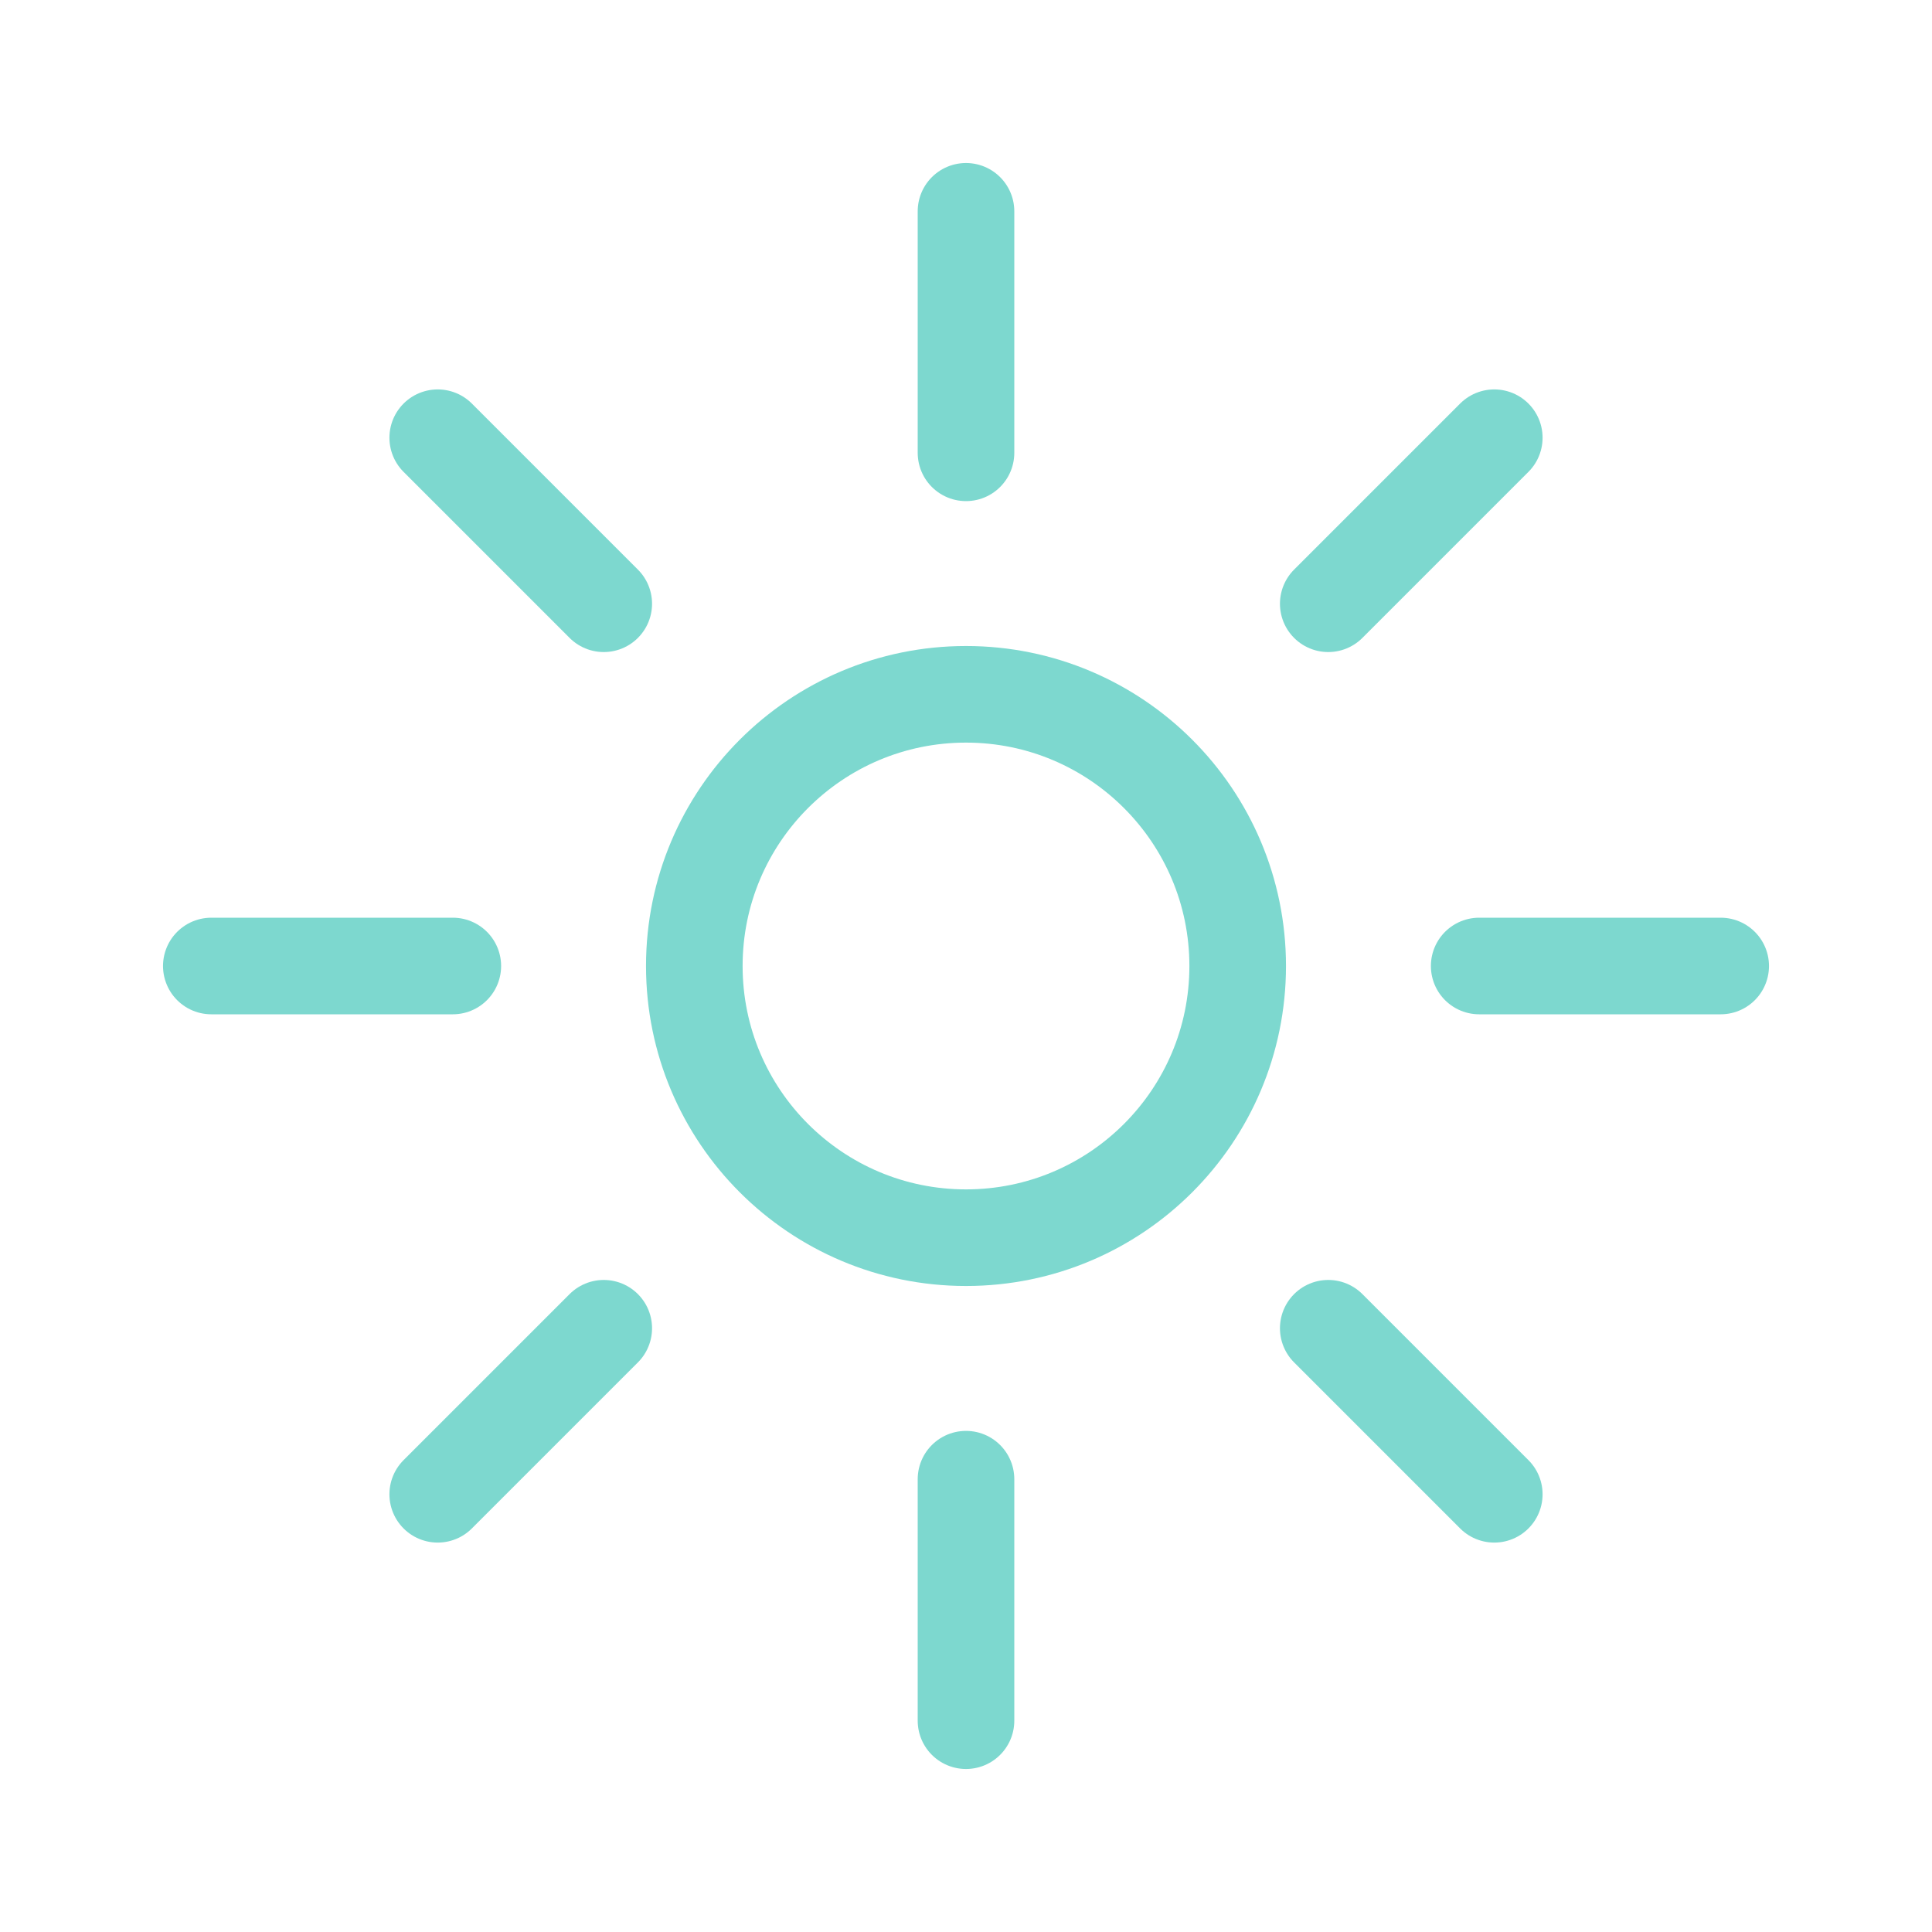
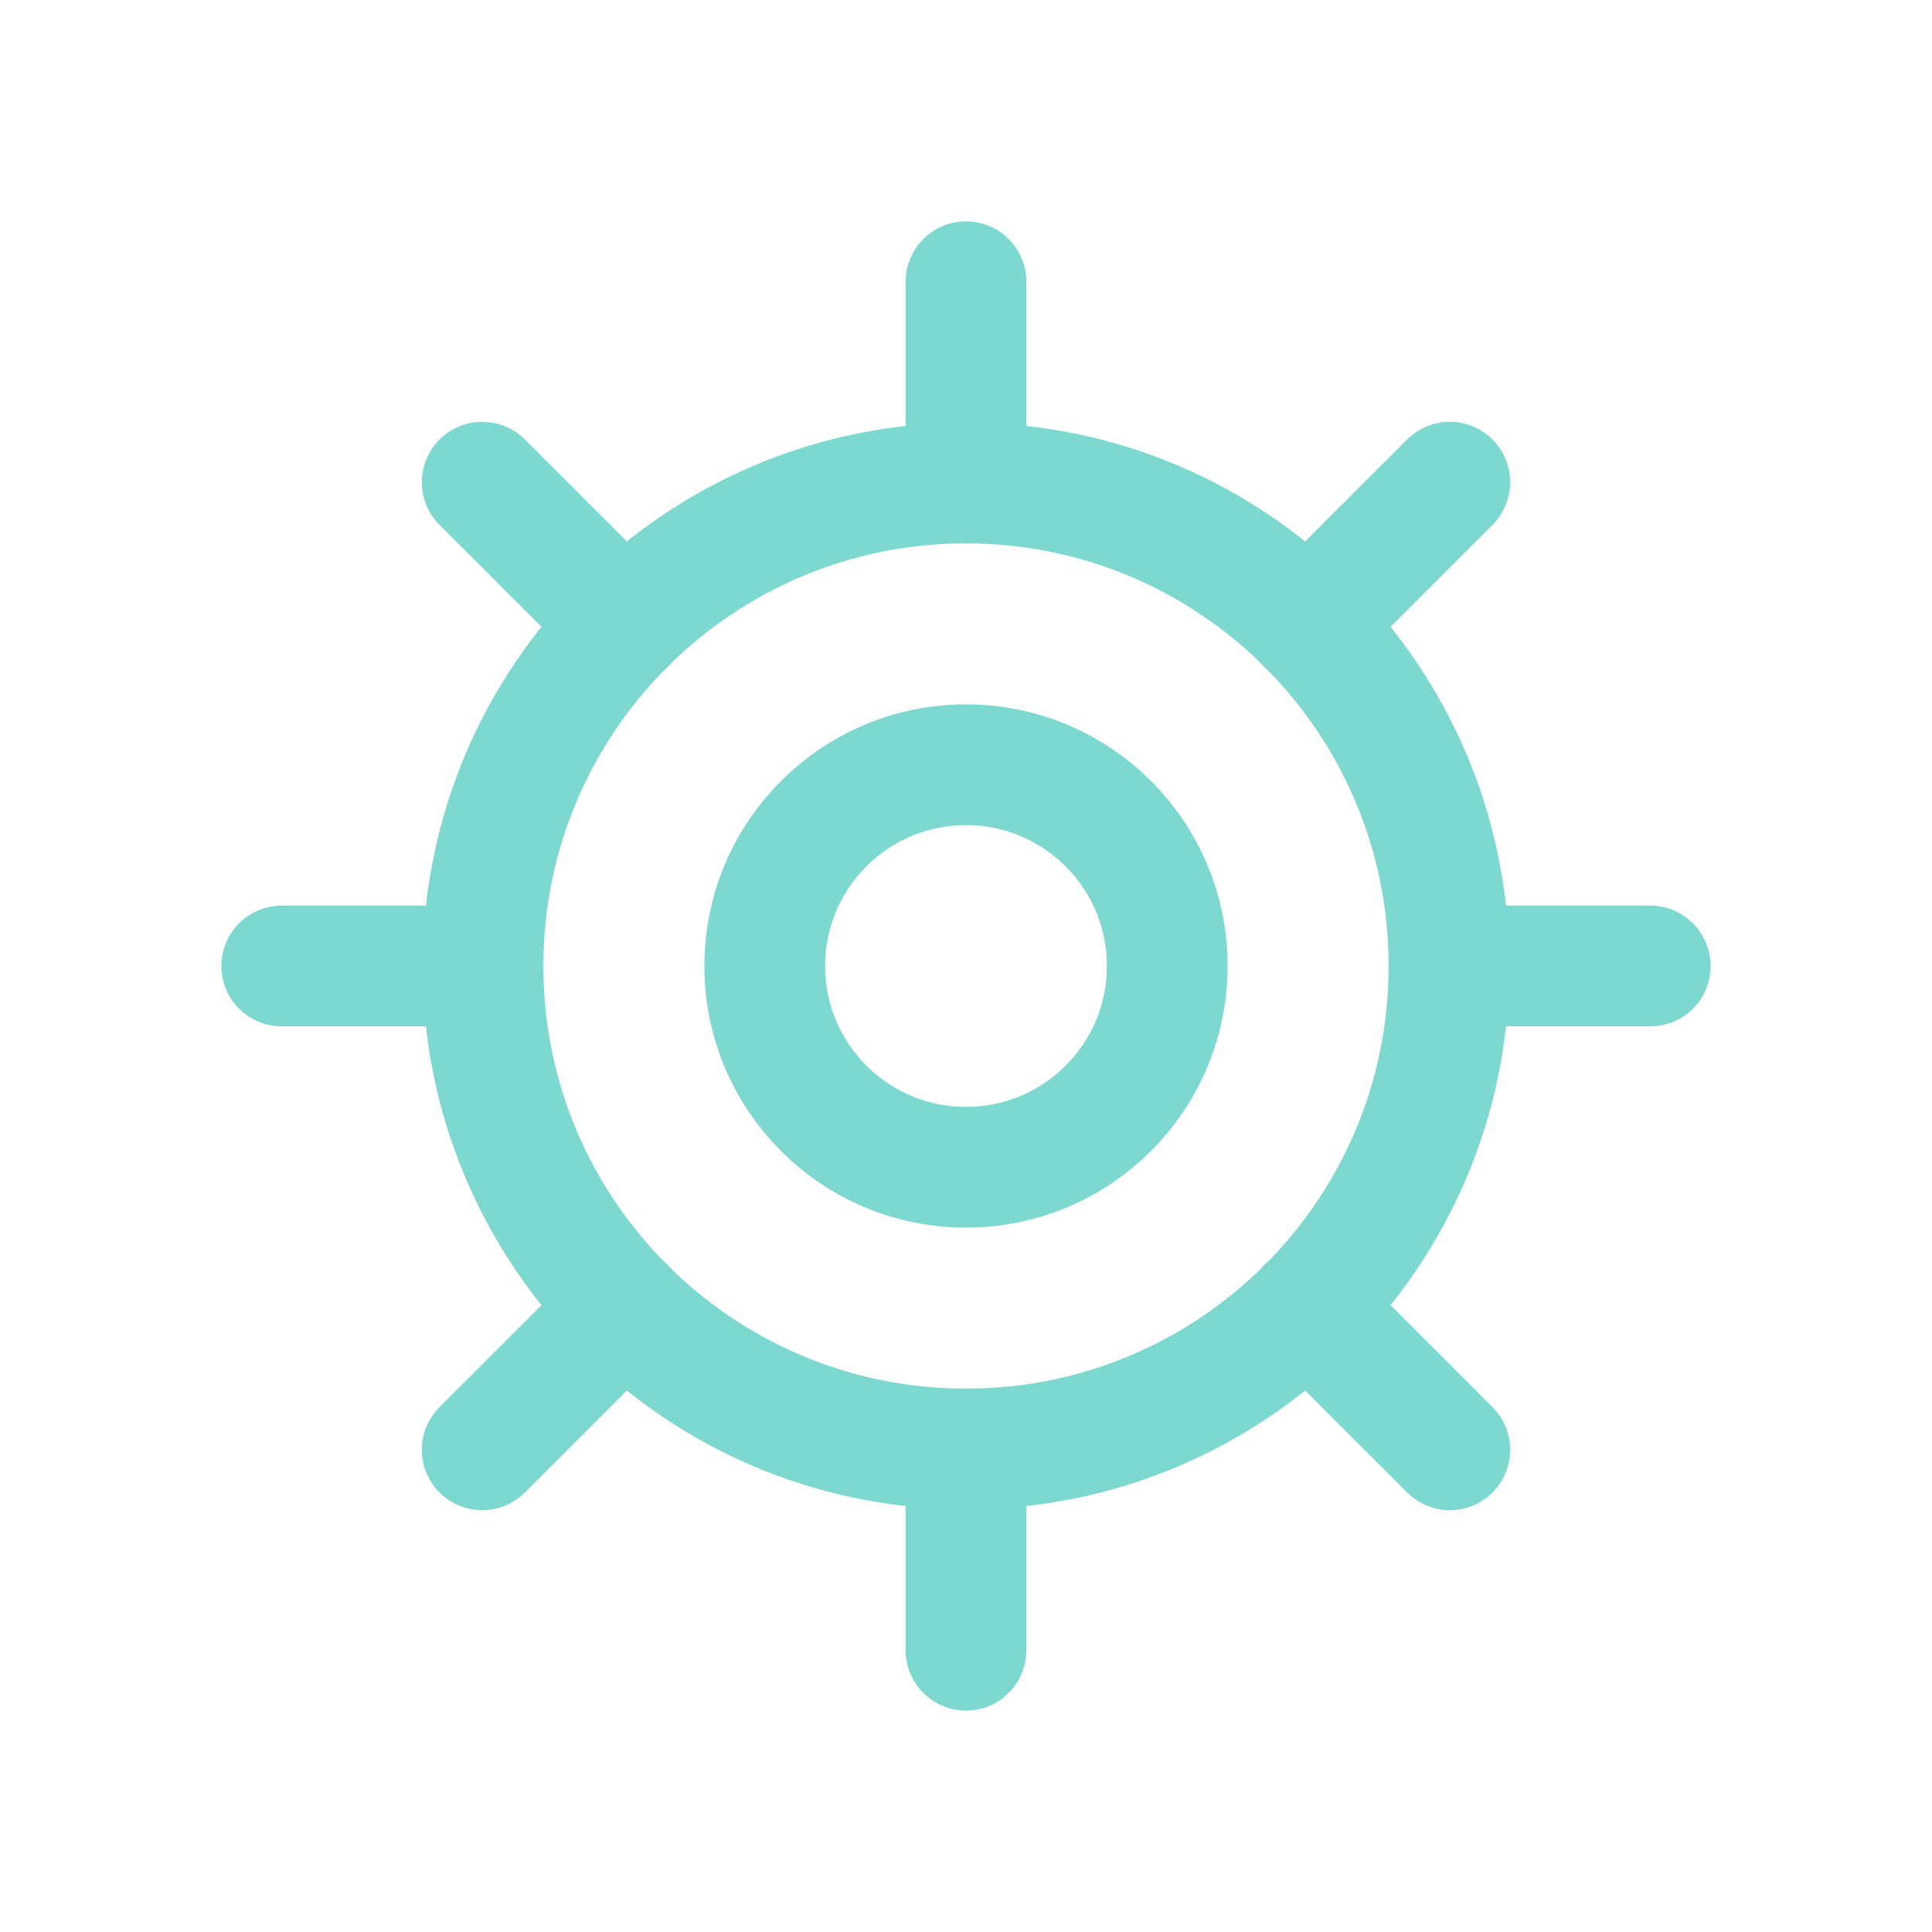
- <svg xmlns="http://www.w3.org/2000/svg" viewBox="0 0 64 64" role="img" aria-label="Settings">
-   <g fill="none" stroke="#7dd8cf" stroke-width="3.2" stroke-linecap="round" stroke-linejoin="round">
-     <circle cx="32" cy="32" r="9" />
-     <path d="M32 7v8M32 49v8M7 32h8M49 32h8M14.5 14.5l5.5 5.5M44 44l5.5 5.5M49.5 14.5l-5.5 5.5M20 44l-5.5 5.5" />
+ <svg xmlns="http://www.w3.org/2000/svg" viewBox="0 0 24 24" role="img" aria-label="Settings">
+   <defs>
+     <linearGradient id="g" x1="2" y1="2" x2="22" y2="22">
+       <stop stop-color="#7dd8cf" />
+       <stop offset="1" stop-color="#9b8cff" />
+     </linearGradient>
+   </defs>
+   <g fill="none" stroke="url(#g)" stroke-width="1.5" stroke-linecap="round" stroke-linejoin="round">
+     <circle cx="12" cy="12" r="6" />
+     <circle cx="12" cy="12" r="2.5" />
+     <path d="M18 12H20.5M16.24 16.24 18.01 18.01M12 18V20.5M7.76 16.24 5.99 18.01M6 12H3.5M7.76 7.76 5.99 5.99M12 6V3.5M16.24 7.76 18.01 5.99" />
  </g>
</svg>
